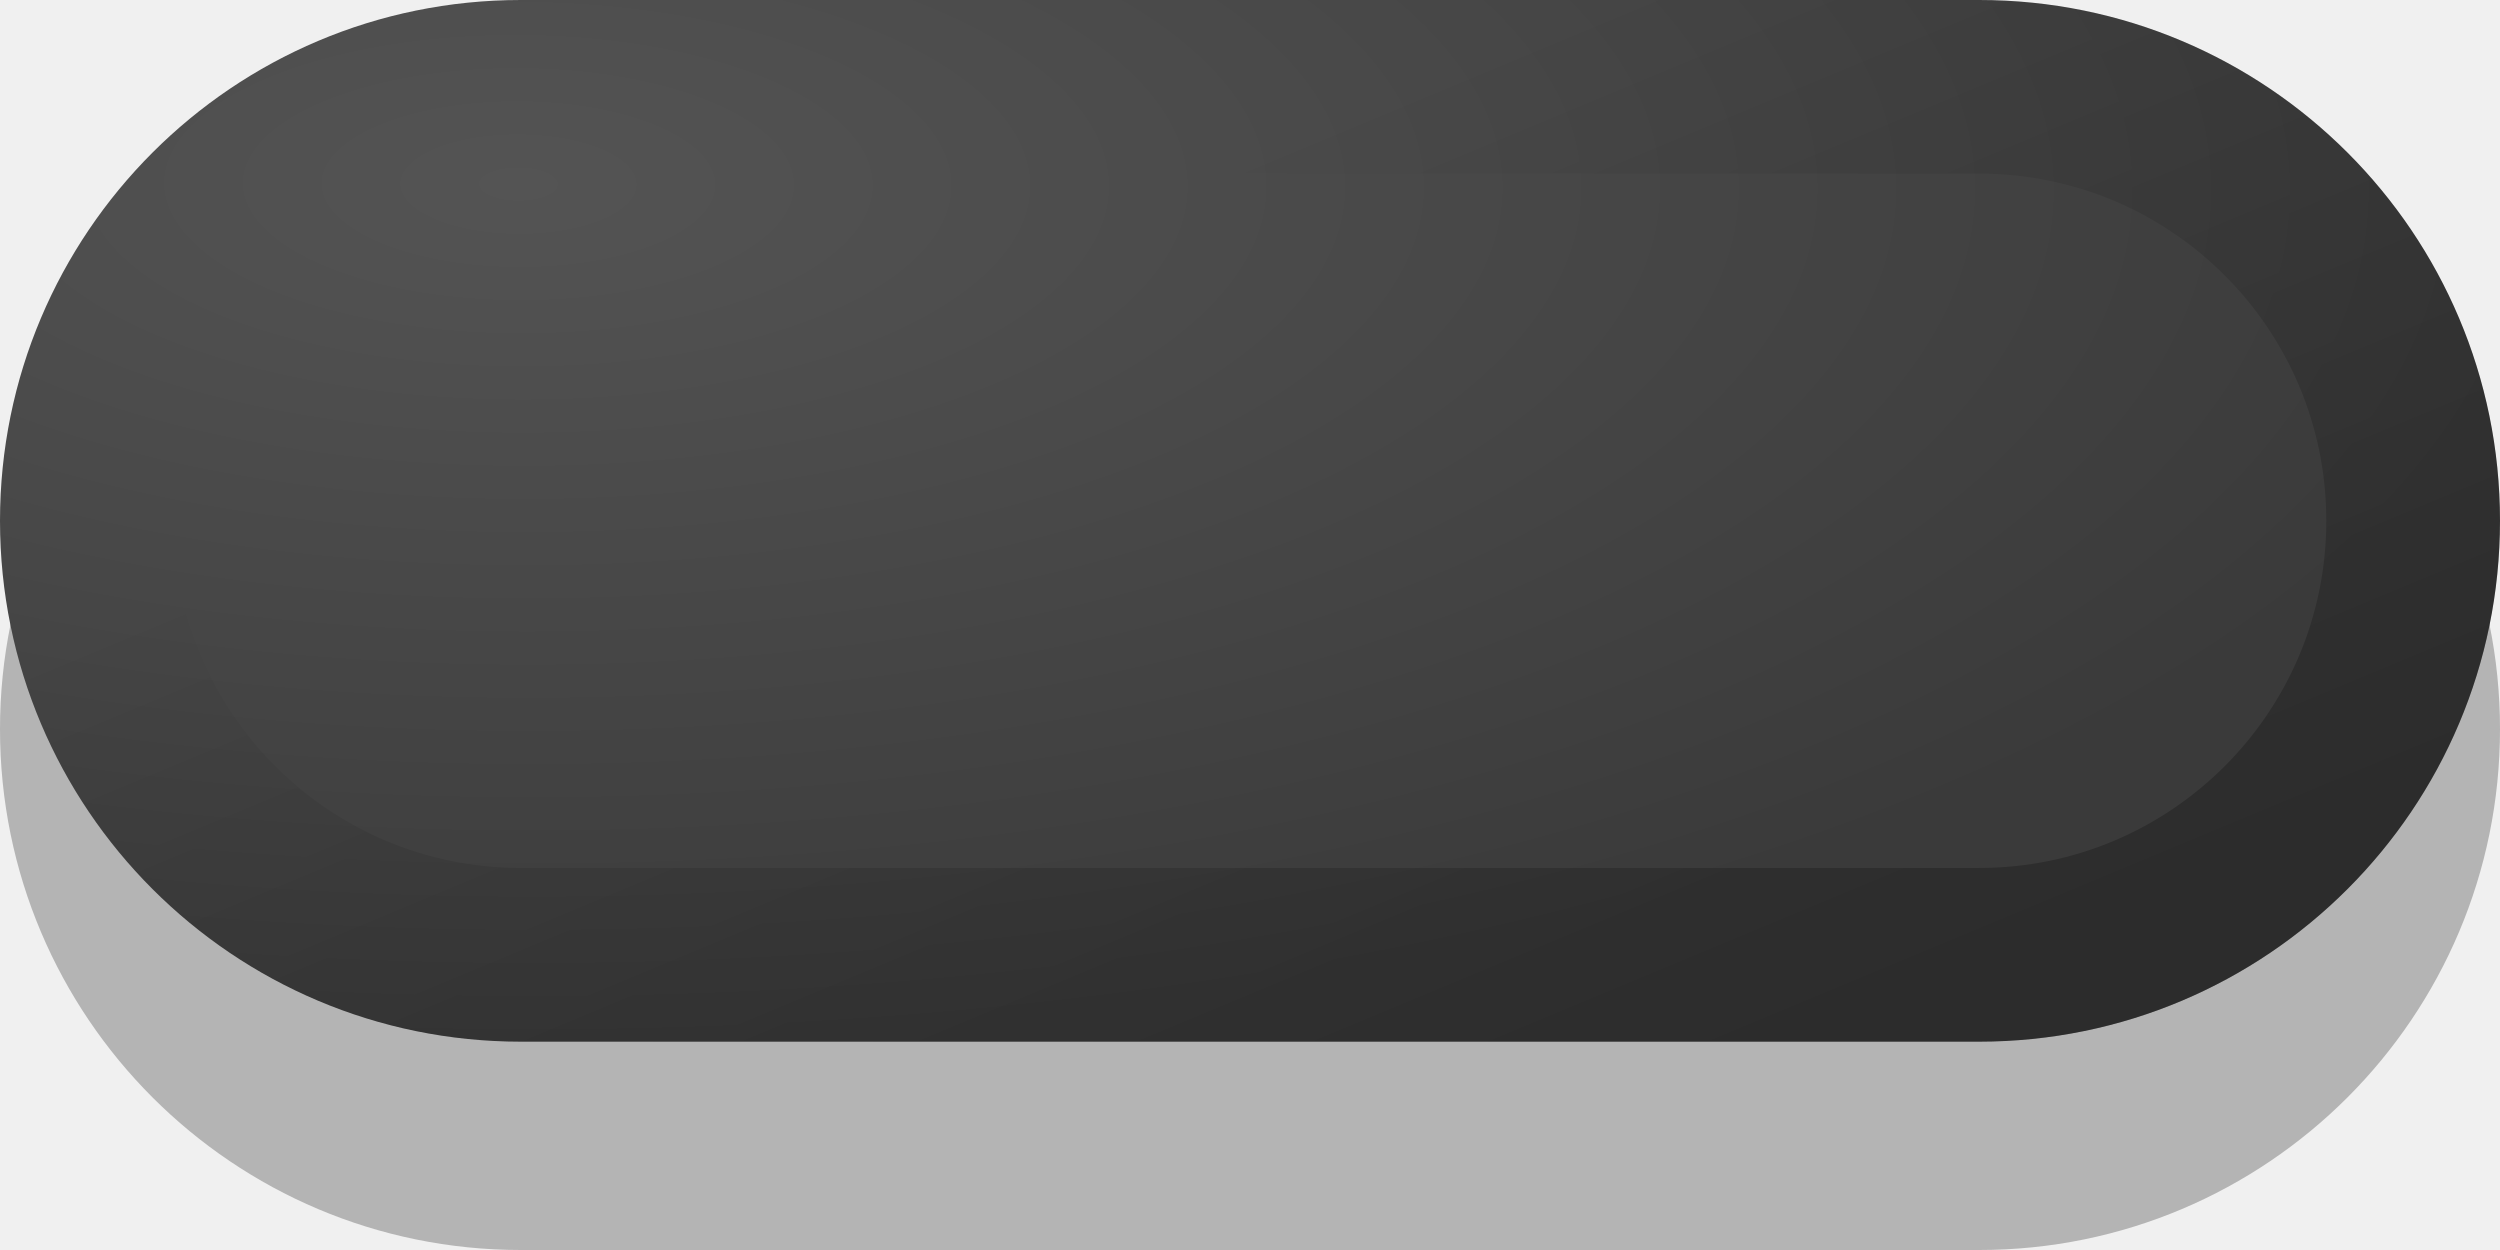
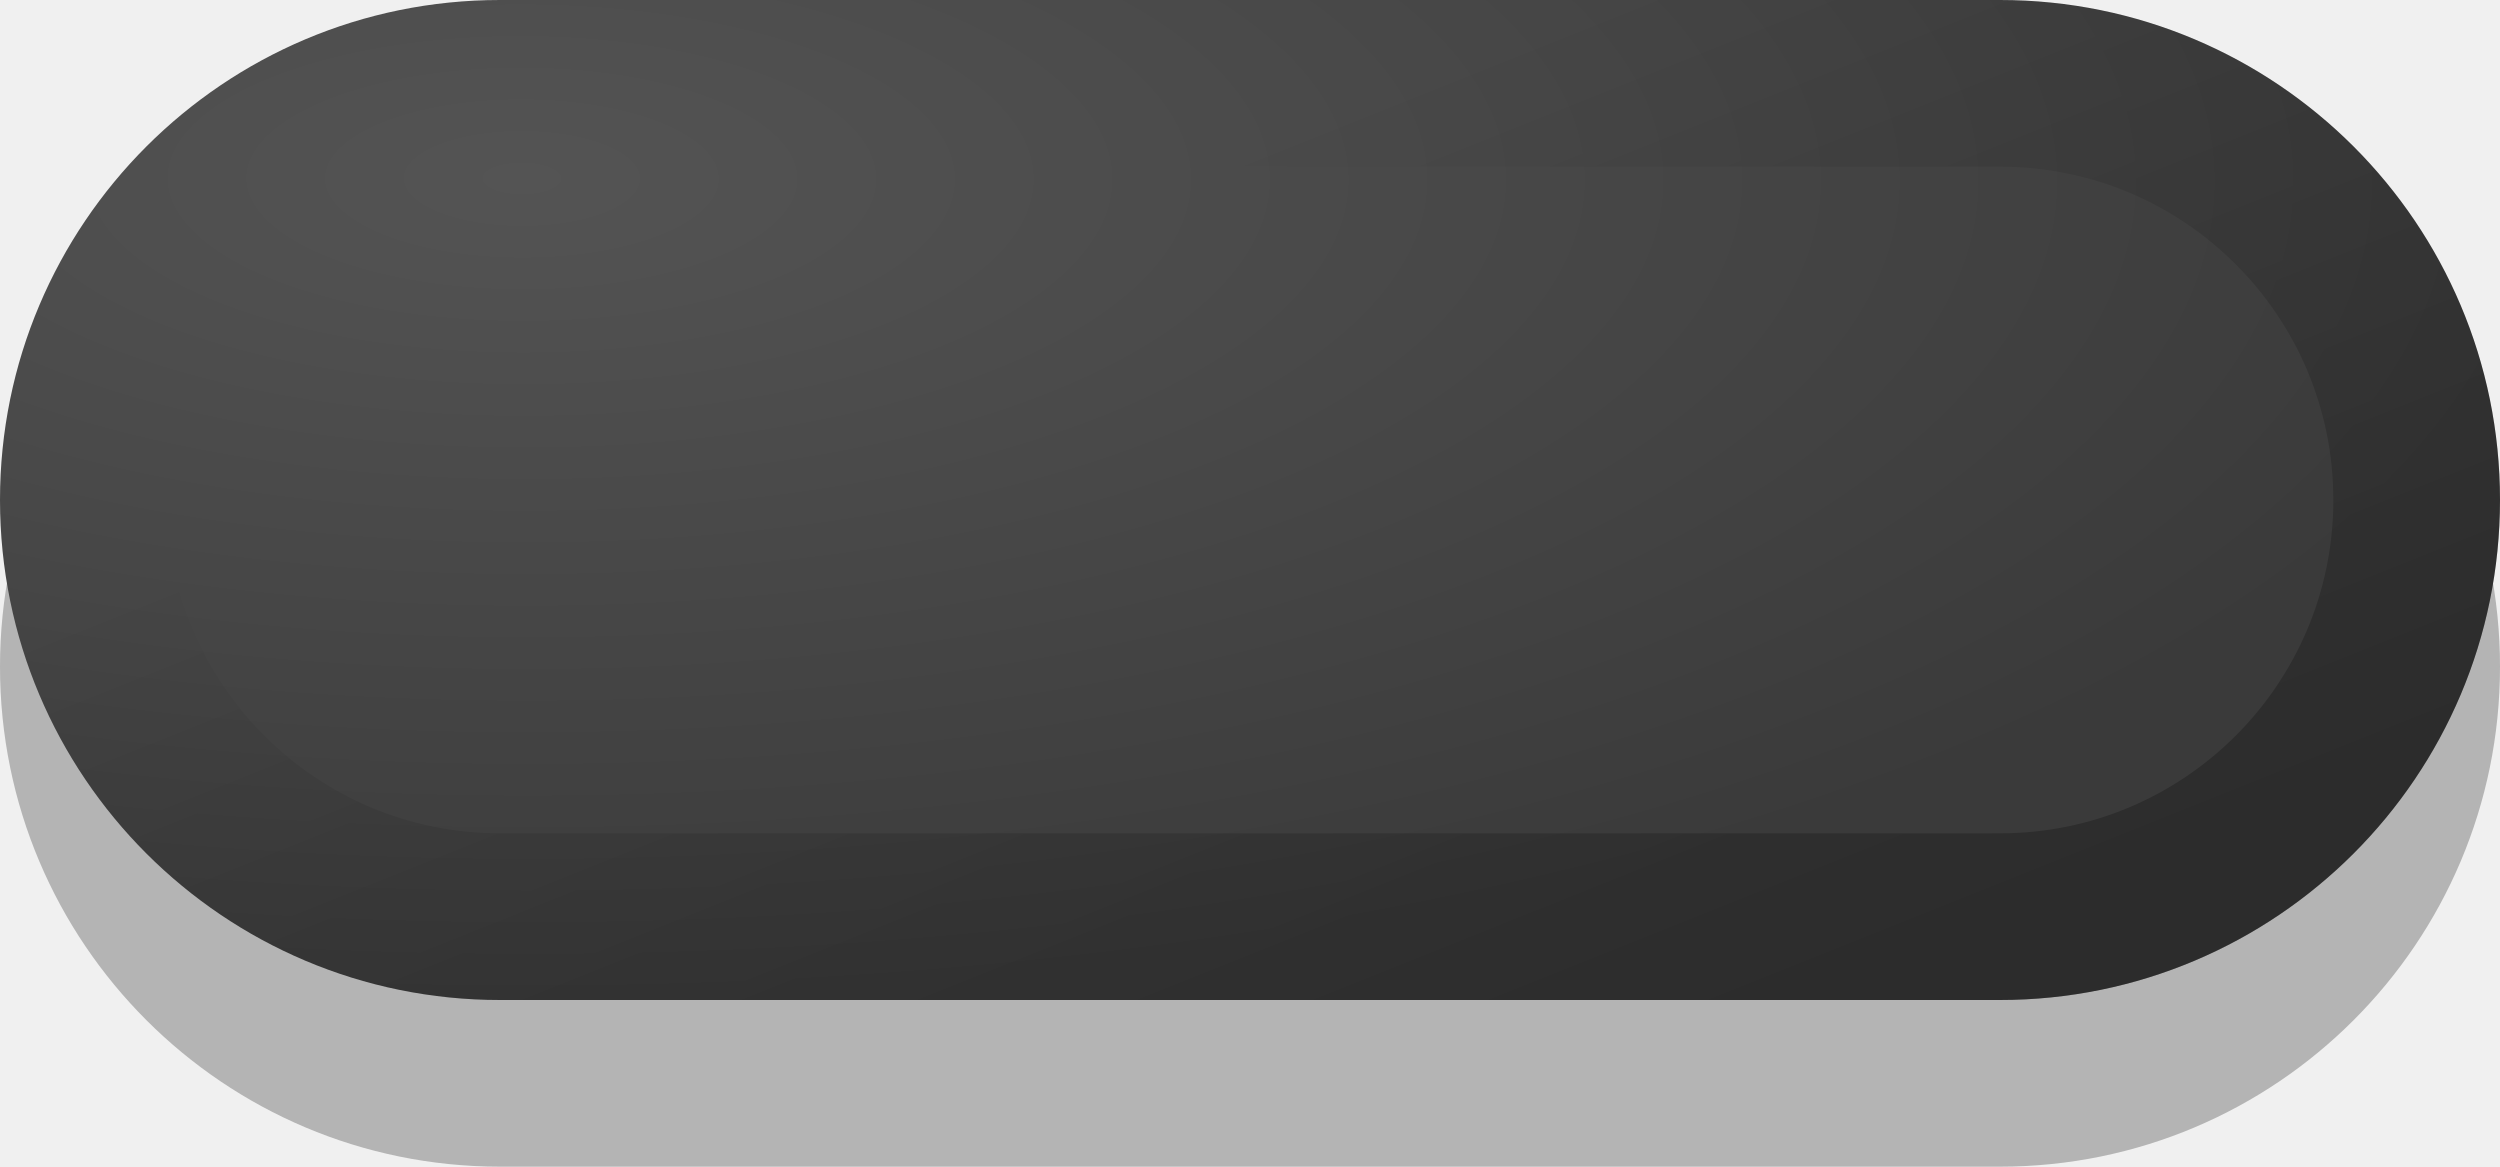
- <svg xmlns="http://www.w3.org/2000/svg" width="24" height="12" viewBox="0 0 24 12" fill="none">
+ <svg xmlns="http://www.w3.org/2000/svg" width="30" height="14" viewBox="0 0 30 14" fill="none">
  <g clip-path="url(#clip0_33_374)">
-     <rect y="2" width="24" height="10" rx="5" fill="black" fill-opacity="0.25" />
-     <rect width="24" height="10" rx="5" fill="url(#paint0_radial_33_374)" />
-     <rect x="0.833" y="0.833" width="22.333" height="8.333" rx="4.167" stroke="url(#paint1_linear_33_374)" stroke-opacity="0.24" stroke-width="1.667" />
+     <rect y="2" width="30" height="12" rx="6" fill="black" fill-opacity="0.25" />
+     <rect width="30" height="12" rx="6" fill="url(#paint0_radial_33_374)" />
+     <rect x="1" y="1" width="28" height="10" rx="5" stroke="url(#paint1_linear_33_374)" stroke-opacity="0.24" stroke-width="2" />
  </g>
  <defs>
-     <radialGradient id="paint0_radial_33_374" cx="0" cy="0" r="1" gradientTransform="matrix(12.45 6.375 -15.3 5.1875 4.95 1.8125)" gradientUnits="userSpaceOnUse">
+     <radialGradient id="paint0_radial_33_374" cx="0" cy="0" r="1" gradientTransform="matrix(15.5625 7.65 -19.125 6.225 6.1875 2.175)" gradientUnits="userSpaceOnUse">
      <stop stop-color="#545454" />
      <stop offset="1" stop-color="#3A3A3A" />
    </radialGradient>
-     <linearGradient id="paint1_linear_33_374" x1="20.55" y1="8.562" x2="16.733" y2="-0.597" gradientUnits="userSpaceOnUse">
+     <linearGradient id="paint1_linear_33_374" x1="25.688" y1="10.275" x2="21.239" y2="-0.846" gradientUnits="userSpaceOnUse">
      <stop />
      <stop offset="1" stop-opacity="0" />
    </linearGradient>
    <clipPath id="clip0_33_374">
-       <rect width="24" height="12" fill="white" />
+       <rect width="30" height="14" fill="white" />
    </clipPath>
  </defs>
</svg>
